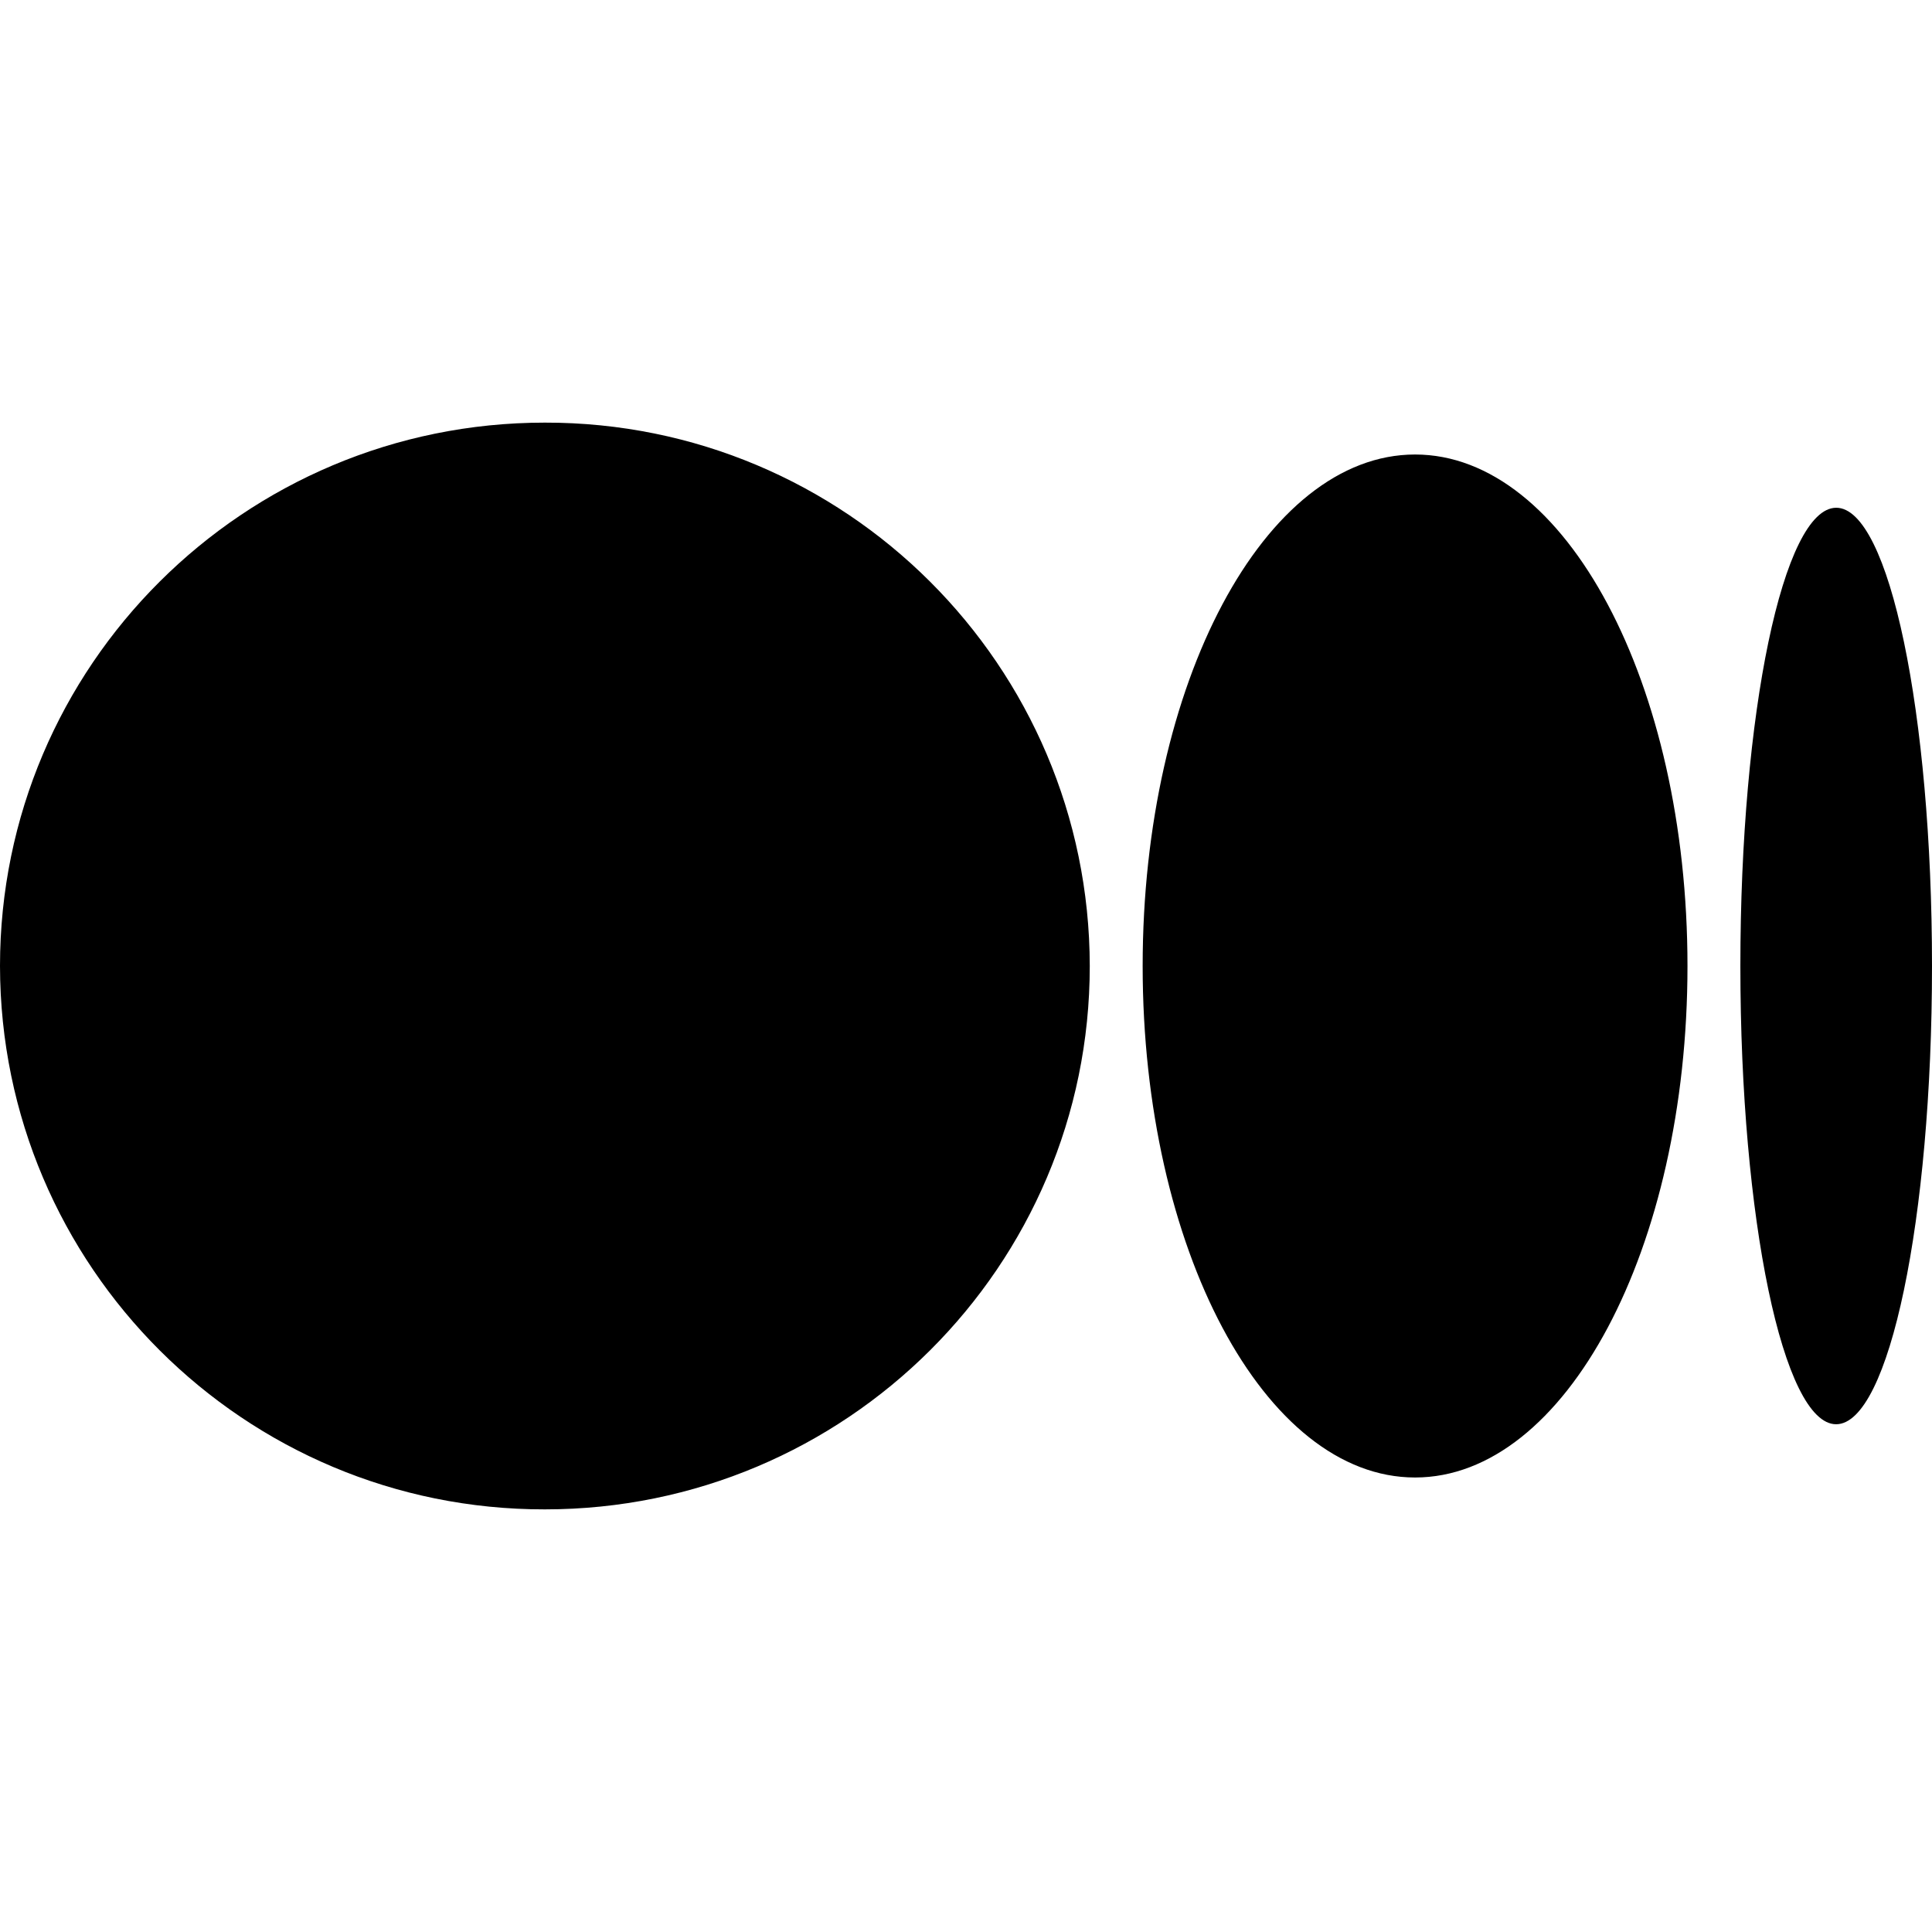
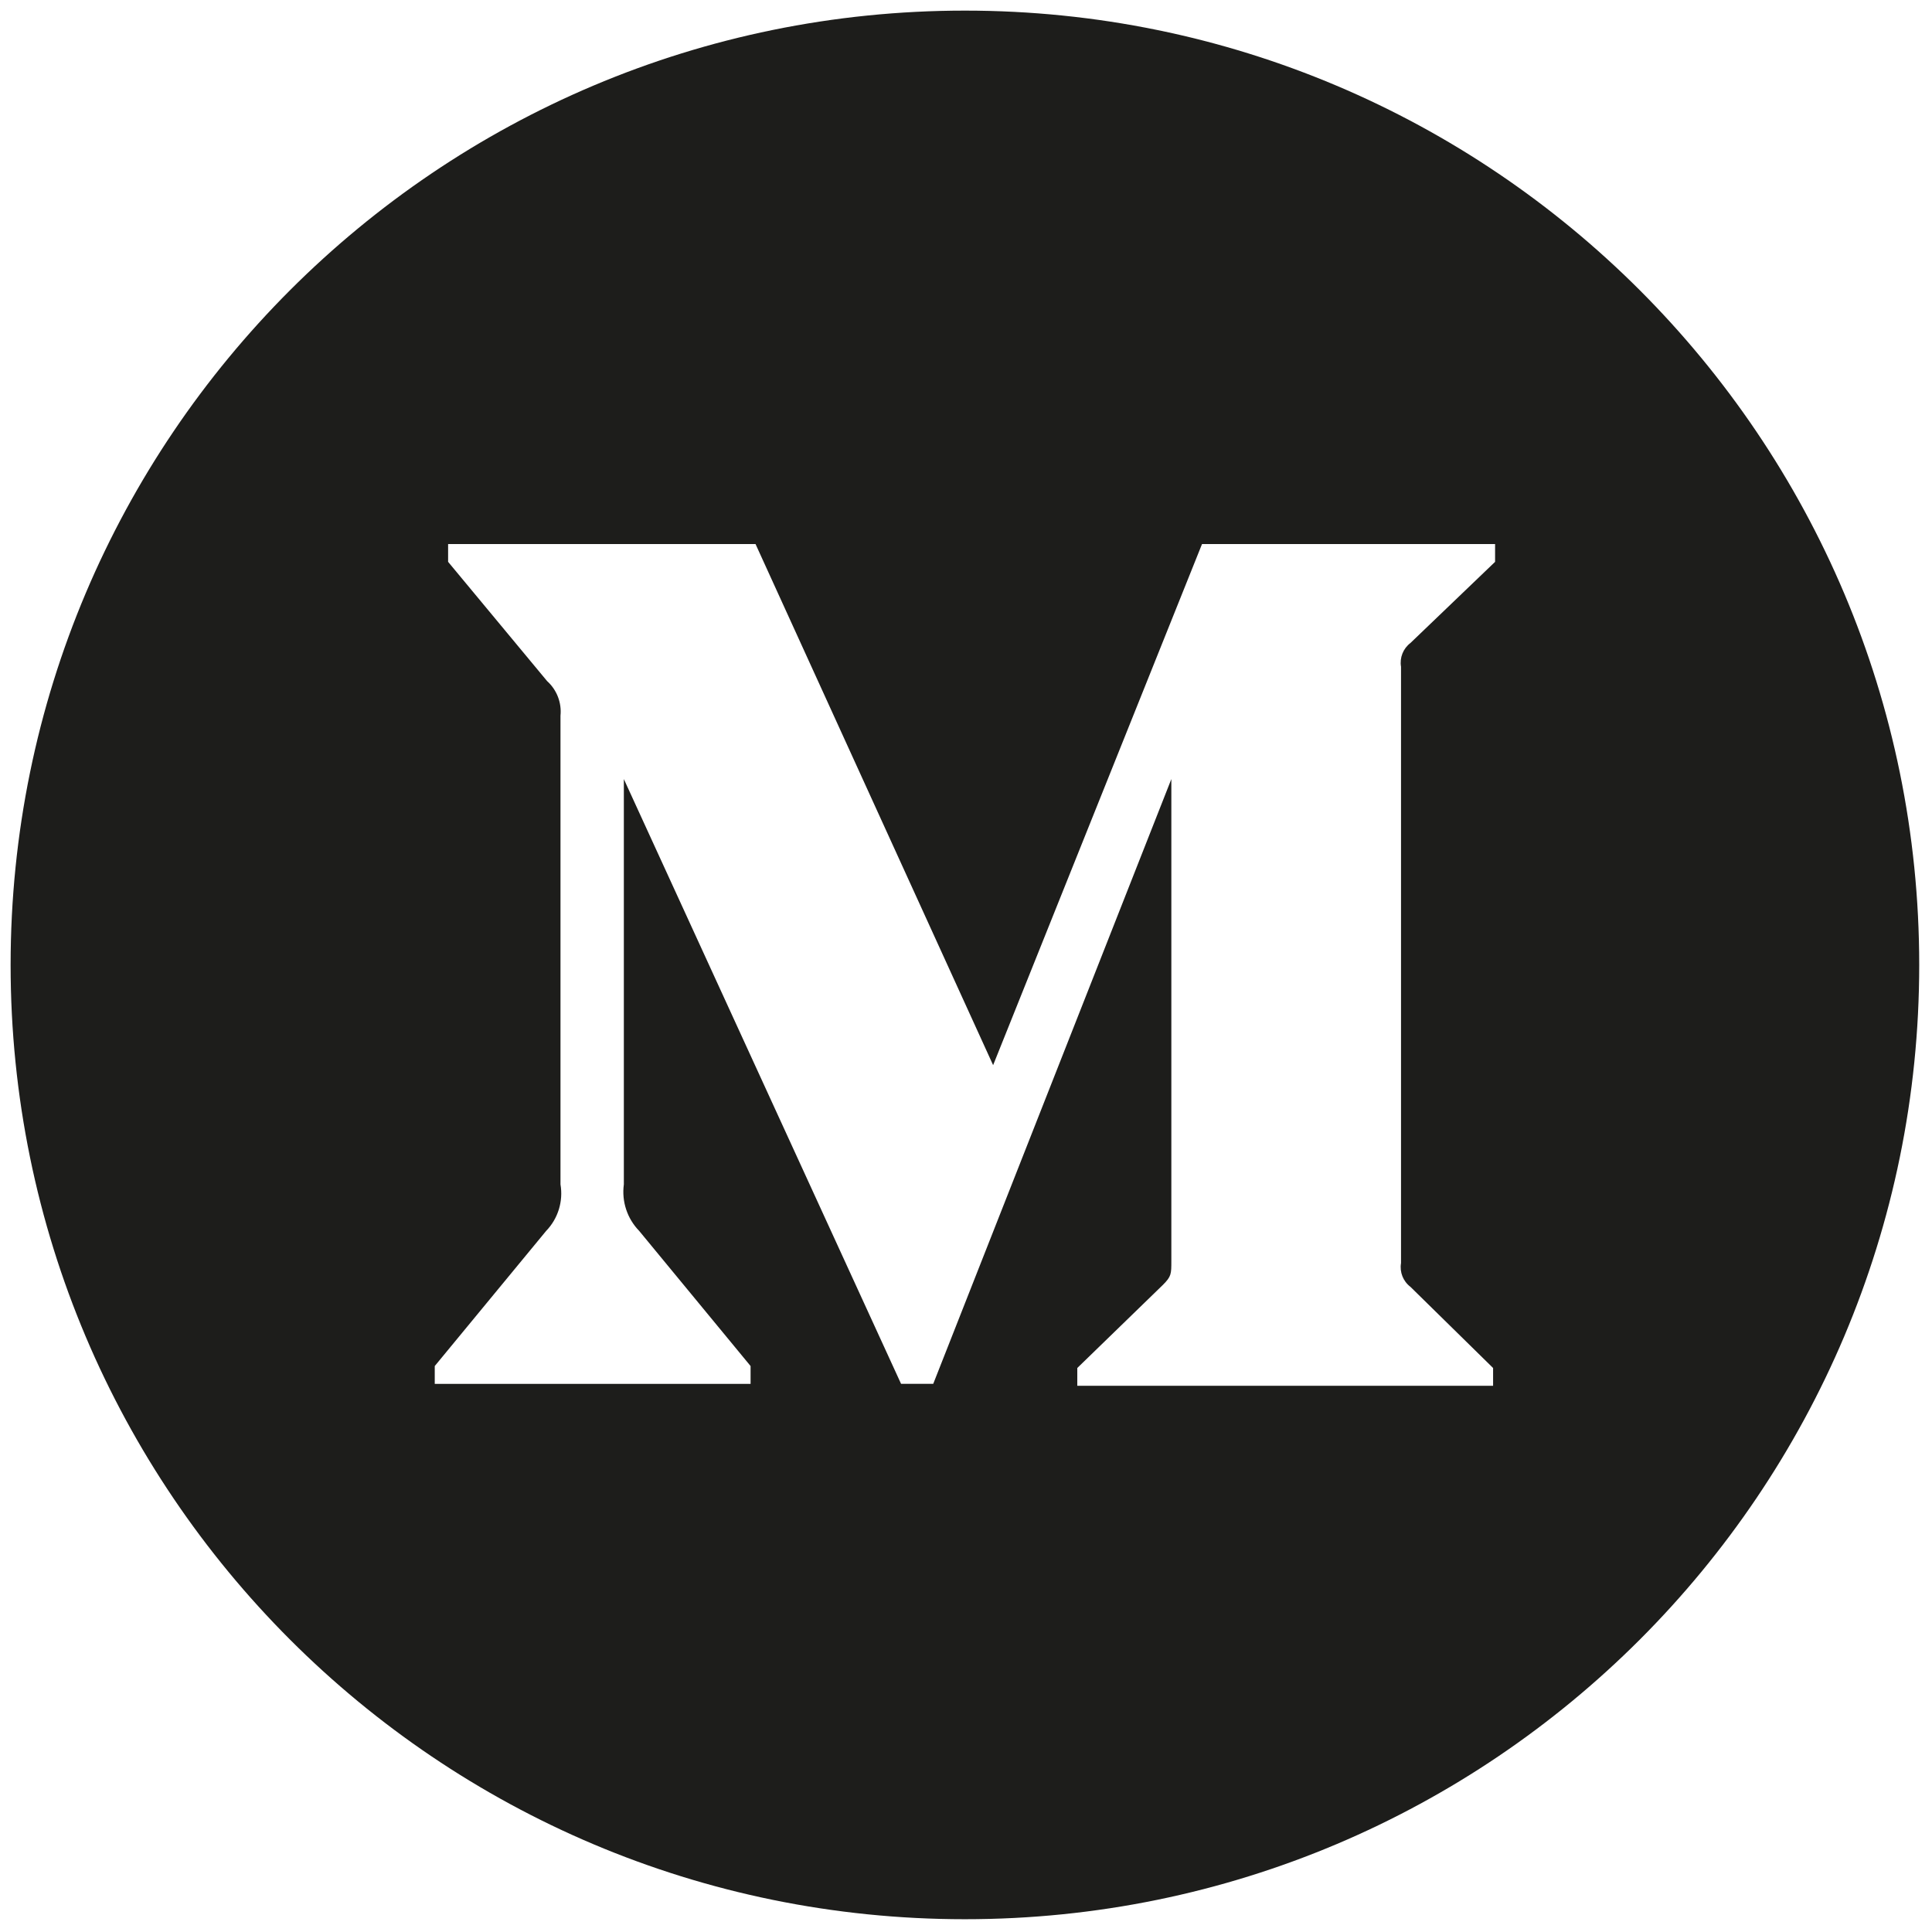
- <svg xmlns="http://www.w3.org/2000/svg" width="32" height="32" viewBox="0 0 16 16">
-   <path d="M9.025 8c0 2.485-2.02 4.5-4.513 4.5A4.506 4.506 0 0 1 0 8c0-2.486 2.02-4.5 4.512-4.5A4.506 4.506 0 0 1 9.025 8m4.95 0c0 2.34-1.01 4.236-2.256 4.236S9.463 10.339 9.463 8c0-2.34 1.01-4.236 2.256-4.236S13.975 5.661 13.975 8M16 8c0 2.096-.355 3.795-.794 3.795-.438 0-.793-1.7-.793-3.795 0-2.096.355-3.795.794-3.795.438 0 .793 1.699.793 3.795" />
+ <svg xmlns="http://www.w3.org/2000/svg" version="1.1" width="256" height="256" viewBox="0 0 256 256" xml:space="preserve">
+   <g style="stroke: none; stroke-width: 0; stroke-dasharray: none; stroke-linecap: butt; stroke-linejoin: miter; stroke-miterlimit: 10; fill: none; fill-rule: nonzero; opacity: 1;" transform="translate(1.406593 1.406593) scale(2.81 2.81)">
+     <path d="M 45 0 C 20.147 0 0 20.147 0 45 c 0 24.853 20.147 45 45 45 s 45 -20.147 45 -45 C 90 20.147 69.853 0 45 0 z M 70 25.993 l -3.992 3.827 c -0.344 0.262 -0.515 0.693 -0.444 1.12 v 28.12 c -0.071 0.427 0.099 0.858 0.444 1.12 l 3.898 3.827 v 0.84 H 50.299 v -0.84 l 4.038 -3.92 c 0.397 -0.397 0.397 -0.513 0.397 -1.12 V 36.237 L 43.506 64.754 h -1.517 L 28.917 36.237 V 55.35 c -0.109 0.804 0.158 1.612 0.724 2.194 l 5.252 6.371 v 0.84 H 20 v -0.84 l 5.252 -6.371 c 0.562 -0.582 0.813 -1.396 0.677 -2.194 V 33.25 c 0.062 -0.614 -0.172 -1.22 -0.63 -1.633 l -4.669 -5.624 v -0.84 h 14.496 l 11.204 24.573 l 9.851 -24.573 H 70 V 25.993 z" style="stroke: none; stroke-width: 1; stroke-dasharray: none; stroke-linecap: butt; stroke-linejoin: miter; stroke-miterlimit: 10; fill: rgb(29,29,27); fill-rule: nonzero; opacity: 1;" transform=" matrix(1 0 0 1 0 0) " stroke-linecap="round" />
+   </g>
</svg>
